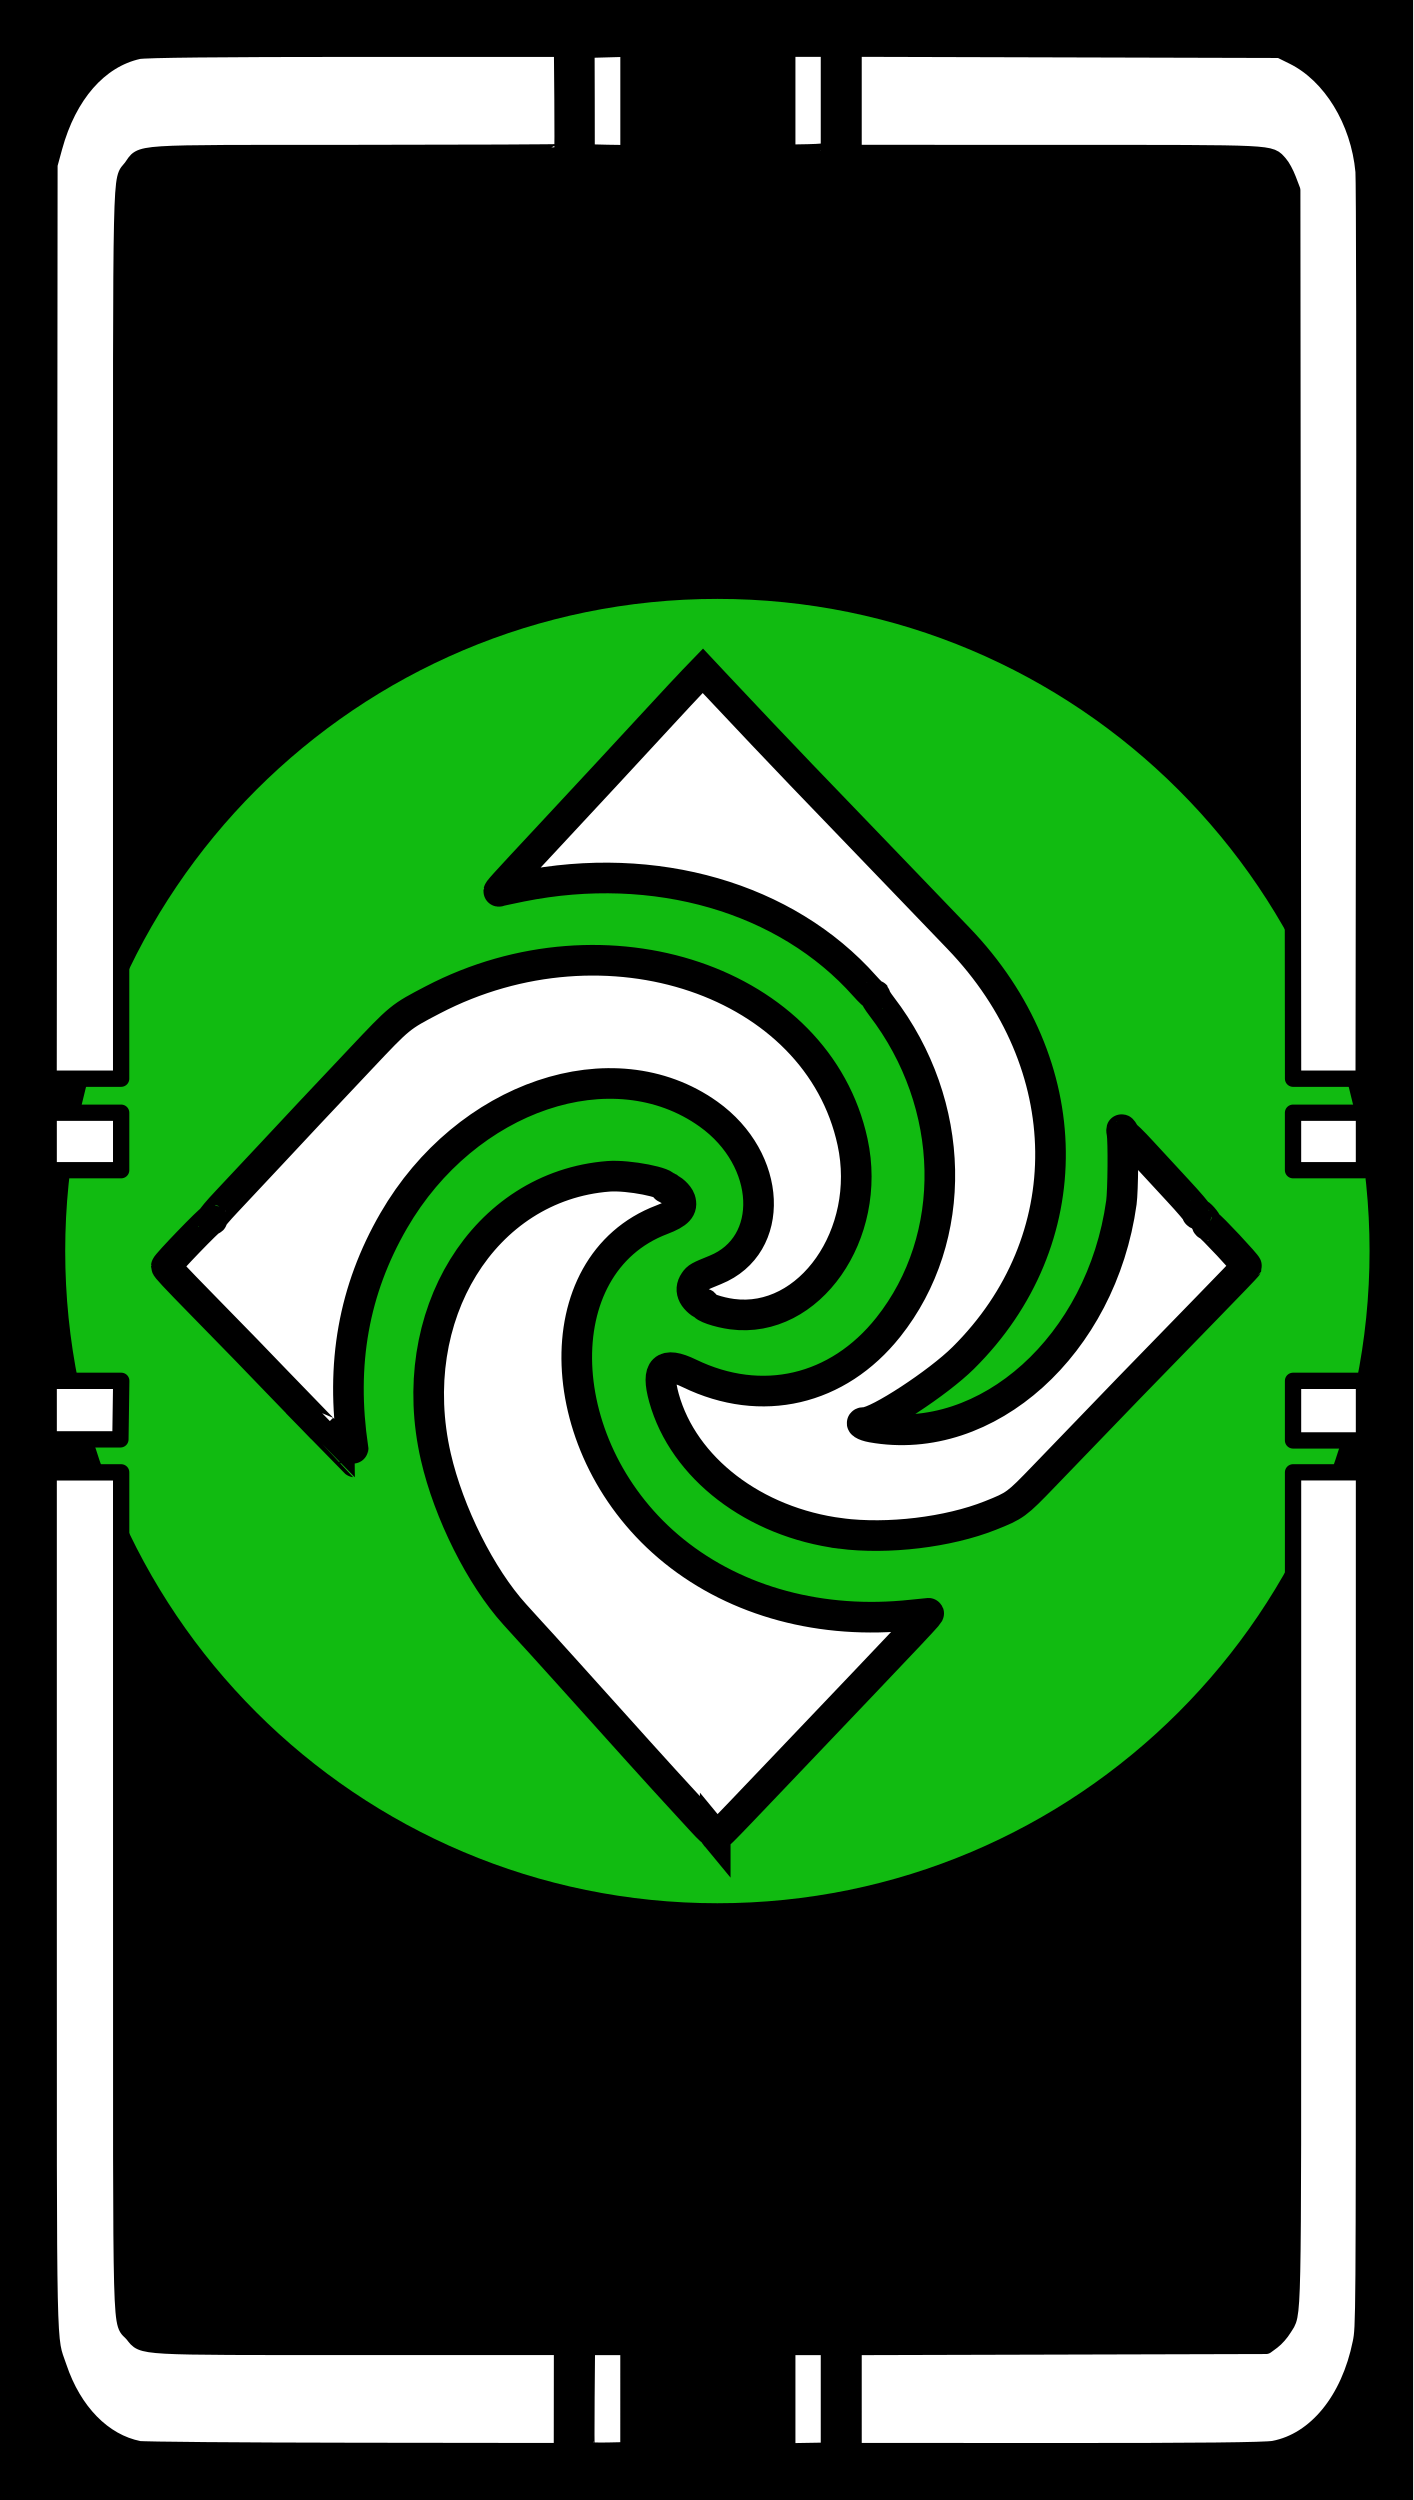
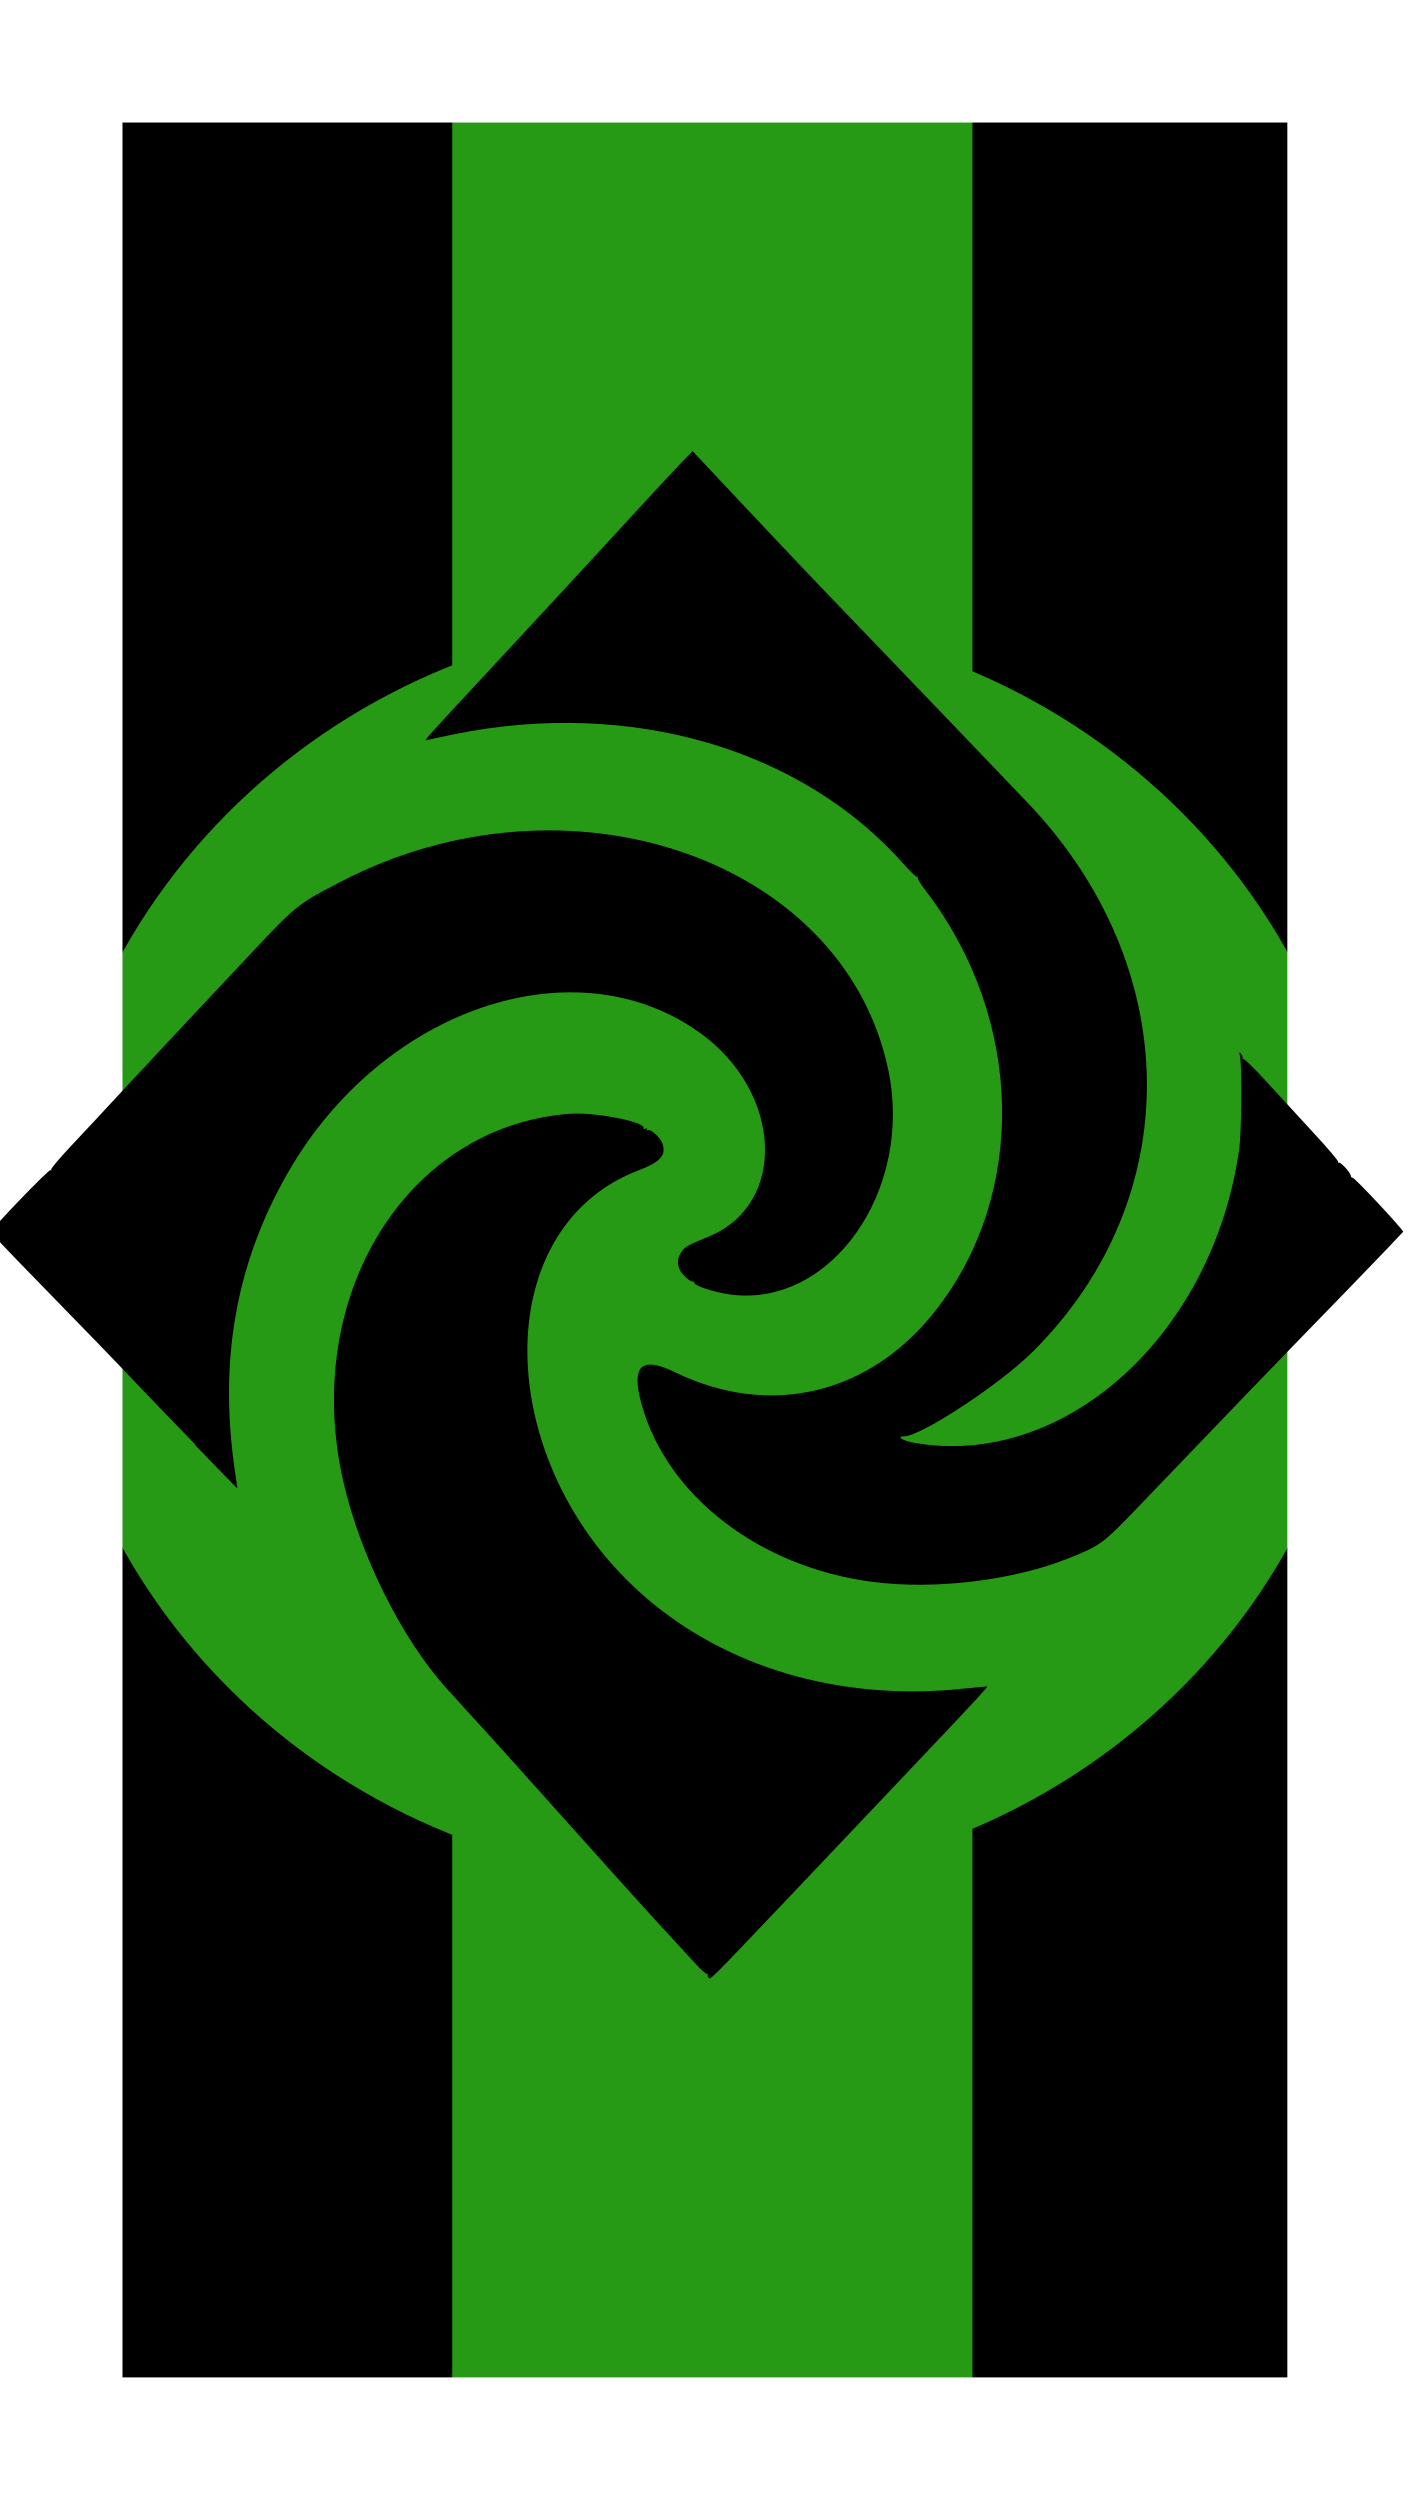
- <svg xmlns="http://www.w3.org/2000/svg" width="130mm" height="230mm" viewBox="0 0 130 230" version="1.1" id="svg1" xml:space="preserve">
+ <svg xmlns="http://www.w3.org/2000/svg" width="23" height="40.779" viewBox="0 0 6.085 10.789" version="1.1" id="svg1" xml:space="preserve">
  <defs id="defs1" />
-   <g id="layer1" transform="translate(-30.54647,-21.71375)" style="display:inline">
-     <rect style="display:inline;opacity:1;fill:#000000;fill-opacity:1;stroke:none;stroke-width:1.5;stroke-linecap:square;stroke-linejoin:round;stroke-dasharray:none;stroke-opacity:1;paint-order:fill markers stroke" id="rect10" width="130" height="230" x="30.546" y="21.714" transform="translate(1.0208333e-6)" />
-     <circle style="display:inline;opacity:1;fill:#11bb11;fill-opacity:1;stroke:none;stroke-width:1.516;stroke-linecap:square;stroke-linejoin:round;stroke-dasharray:none;stroke-opacity:1;paint-order:fill markers stroke" id="path10" cx="96.546" cy="136.812" r="60" />
-     <path style="display:inline;fill:#ffffff;fill-opacity:1;stroke:#000000;stroke-width:1.5;stroke-linecap:square;stroke-linejoin:round;stroke-dasharray:none;stroke-opacity:1" d="m 43.321,247.03 c -3.266,-0.65 -6.006,-3.449 -7.377,-7.537 -0.987,-2.943 -0.919,0.277 -0.919,-43.132 v -39.191 h 3.334 3.334 l 0.003,38.518 c 0.004,43.396 -0.107,39.305 1.1,40.806 0.951,1.184 0.099,1.136 20.56,1.138 l 18.896,7.6e-4 -0.01,9.585 -19.104,-0.023 c -10.507,-0.013 -19.425,-0.087 -19.817,-0.165 z m 41.197,0.109 c -0.03,-0.041 -0.037,-2.197 -0.015,-4.791 l 0.04,-4.715 h 1.91 1.91 l -5.18e-4,4.748 -5.17e-4,4.748 -1.895,0.043 c -1.042,0.024 -1.95,-0.032 -1.95,-0.032 z m 18.458,-4.703 v -4.803 h 1.915 1.915 v 4.771 4.771 l -1.915,0.032 -1.915,0.032 z m 6.1,-0.01 v -4.788 l 18.974,-0.052 18.974,-0.052 0.589,-0.435 c 0.324,-0.239 0.789,-0.768 1.033,-1.175 0.916,-1.529 0.861,1.102 0.861,-40.713 v -38.042 h 3.263 3.263 v 39.305 c 0,39.117 -0.002,39.312 -0.293,40.764 -1.06,5.278 -4.133,9.036 -7.995,9.776 -0.773,0.148 -6.987,0.213 -19.896,0.207 l -18.772,-0.009 z m -74.05,-90.983 -2.75e-4,-2.692 h 3.338 3.338 l -0.039,2.692 -0.039,2.692 H 38.324 35.026 Z m 114.48,0.049 v -2.741 h 3.263 3.263 v 2.741 2.741 h -3.263 -3.263 z M 35.025,126.728 v -2.643 h 3.334 3.334 v 2.643 2.643 h -3.334 -3.334 z m 114.48,0 v -2.643 h 3.263 3.263 v 2.643 2.643 h -3.263 -3.263 z M 35.058,78.911 l 0.038,-42.042 0.436,-1.599 c 1.316,-4.821 4.145,-8.061 7.74,-8.866 0.588,-0.132 7.537,-0.203 19.942,-0.204 l 19.04,-0.001 0.04,4.715 c 0.022,2.593 0.015,4.75 -0.016,4.792 -0.031,0.042 -8.605,0.08 -19.053,0.083 -21.09,0.007 -19.522,-0.094 -20.581,1.33 -1.024,1.377 -0.953,-1.842 -0.953,43.246 V 120.953 h -3.336 -3.336 z m 114.413,1.175 -0.037,-40.868 -0.385,-1.008 c -0.212,-0.555 -0.563,-1.201 -0.78,-1.437 -0.945,-1.026 0.064,-0.977 -20.27,-0.982 l -18.923,-0.004 v -4.798 -4.798 l 19.612,0.054 19.612,0.054 1.223,0.604 c 3.463,1.711 6.043,5.927 6.47,10.572 0.069,0.755 0.099,19.503 0.067,42.416 l -0.057,41.063 h -3.247 -3.247 z M 84.53,35.723 c -0.003,-0.016 -0.01,-2.143 -0.017,-4.728 l -0.013,-4.699 1.933,-0.054 1.933,-0.054 v 4.81 4.81 l -1.915,-0.028 c -1.053,-0.016 -1.92,-0.057 -1.92,-0.057 z M 102.976,30.981 v -4.783 h 1.915 1.915 v 4.601 c 0,2.53 -7e-5,4.667 -1.9e-4,4.747 -1.4e-4,0.081 -0.862,0.163 -1.915,0.182 l -1.915,0.035 z" id="sdr" />
-     <path style="display:none;fill:#fbea00;fill-opacity:1;stroke:#000000;stroke-width:2;stroke-dasharray:none;stroke-opacity:1" d="m 61.611,43.628 20.617,2.873 13.319,-23.285 13.551,23.012 20.632,-2.515 c -3.808,7.891 -7.723,15.734 -11.588,23.6 l -9.597,-0.374 5.321,-11.238 -9.275,0.928 -8.896,-15.282 -8.862,15.392 -9.838,-1.202 c 0,0 1.891,3.167 6.112,11.78 h -9.769 z" id="pdr-sign" />
-     <path style="display:none;fill:#fbea00;fill-opacity:1;stroke:#000000;stroke-width:1.5;stroke-dasharray:none;stroke-opacity:1" d="m 42.244,247.371 c -3.298,-0.943 -6.033,-4.59 -7.311,-9.753 l -0.338,-1.365 -0.039,-98.497 c -0.027,-67.955 0.008,-98.944 0.112,-99.937 0.523,-4.973 2.502,-8.751 5.687,-10.852 1.904,-1.257 1.866,-1.254 16.003,-1.254 h 12.899 l 1.554,4.673 c 0.855,2.57 1.587,4.791 1.626,4.935 0.058,0.209 -2.813,0.263 -14.068,0.263 -16.526,0 -15.696,-0.141 -16.645,2.835 -0.387,1.213 -0.43,194.678 -0.044,196.327 0.266,1.136 1.136,2.343 1.928,2.675 0.345,0.145 17.364,0.194 52.261,0.153 l 51.75,-0.061 0.602,-0.579 c 0.331,-0.319 0.781,-0.973 1,-1.455 l 0.398,-0.875 0.036,-97.726 0.036,-97.726 -0.307,-0.95 c -0.882,-2.729 -0.183,-2.618 -16.439,-2.618 h -13.875 l 1.722,-4.883 1.722,-4.883 12.542,-0.055 c 14.06,-0.061 13.918,-0.074 16.004,1.383 2.592,1.81 4.427,4.999 5.221,9.071 0.256,1.313 0.265,4.916 0.265,100.594 v 99.232 l -0.422,1.876 c -1.055,4.683 -3.946,8.47 -7.227,9.466 -1.472,0.447 -105.088,0.433 -106.654,-0.014 z" id="pdr_ramka" />
-     <path style="display:none;fill:#ffffff;fill-opacity:1;stroke:#000000;stroke-width:2.258;stroke-dasharray:none;stroke-opacity:1" d="m 48.058,144.021 28.151,-28.862 9.571,10.884 -17.973,17.859 28.863,27.92 27.553,-27.943 -17.954,-17.798 9.687,-10.616 c 0,0 19.4,18.938 29.06,28.439 -16.222,16.373 -49.032,48.824 -49.032,48.824 z M 80.481,146.345 95.869,132.034 111.392,146.345 95.96,161.116 Z m -5.025,-41.287 11.459,0.43 2.325,1.869 -0.026,-26.929 h 13.537 l 0.056,27.639 3.565,-2.88 12.344,0.187 -22.779,23.068 z" id="red_logo" transform="translate(1.0208333e-6)" />
-     <path style="display:none;fill:#ffffff;fill-opacity:1;stroke:#000000;stroke-width:2.634;stroke-linecap:square;stroke-linejoin:miter;stroke-dasharray:none;stroke-opacity:1;paint-order:fill markers stroke" d="m 95.81,185.871 c -4.543,-4.574 -9.093,-9.141 -13.691,-13.666 3.146,-0.017 6.293,-0.034 9.439,-0.051 0.006,-6.814 0.077,-13.627 0.006,-20.441 -4.783,-4.96 -9.824,-9.693 -14.721,-14.553 4.923,-4.822 9.843,-9.647 14.721,-14.51 V 101.268 h -9.586 c 4.872,-4.753 9.695,-9.552 14.554,-14.317 4.919,4.701 9.669,9.568 14.593,14.268 -3.165,0.017 -6.33,0.034 -9.495,0.051 -0.017,7.098 -5.2e-4,14.197 -6.6e-4,21.296 4.872,4.903 9.862,9.701 14.737,14.599 -4.889,4.909 -9.947,9.668 -14.829,14.585 0.01,6.802 0.019,13.604 0.029,20.405 3.134,0.014 6.27,-0.04 9.403,0.055 -4.749,4.847 -9.657,9.552 -14.373,14.429 -0.263,-0.256 -0.526,-0.512 -0.789,-0.769 z m -24.028,-25.456 c -7.979,-7.608 -15.71,-15.443 -23.512,-23.213 9.969,-10.087 20.099,-20.027 30.306,-29.896 3.03,2.875 6.06,5.751 9.09,8.626 -7.099,6.884 -13.996,13.953 -20.835,21.07 6.938,7.072 20.875,21.166 20.875,21.166 l -9.694,8.255 c 0,0 -4.158,-4.001 -6.23,-6.008 z m 34.155,-2.401 c 0,0 14.448,-14.925 20.409,-21.004 -6.699,-7.201 -13.761,-14.093 -20.72,-21.063 2.916,-2.947 5.943,-5.793 8.92,-8.685 10.187,9.875 20.334,19.788 30.286,29.877 -9.917,10.064 -30.22,29.778 -30.22,29.778 z" id="yellow_logo" />
-     <path style="fill:#ffffff;fill-opacity:1;stroke:#000000;stroke-width:2.818;stroke-dasharray:none;stroke-opacity:1" d="m 96.348,190.55 c -0.066,-0.08 -0.085,-0.184 -0.041,-0.233 0.044,-0.048 0.025,-0.056 -0.042,-0.018 -0.07,0.04 -0.522,-0.371 -1.068,-0.973 -0.52,-0.574 -1.505,-1.645 -2.187,-2.381 -1.296,-1.398 -5.043,-5.547 -10.214,-11.31 -0.997,-1.111 -2.081,-2.311 -2.409,-2.667 -0.328,-0.355 -0.813,-0.885 -1.078,-1.178 -0.265,-0.293 -0.897,-0.99 -1.404,-1.549 -3.125,-3.446 -6.079,-9.347 -7.263,-14.508 -2.968,-12.947 4.405,-24.915 15.894,-25.799 1.811,-0.139 5.511,0.583 5.239,1.023 -0.032,0.051 0.025,0.062 0.126,0.023 0.124,-0.048 0.159,-0.03 0.107,0.053 -0.047,0.076 -0.022,0.103 0.063,0.07 0.221,-0.085 0.913,0.556 1.051,0.974 0.263,0.798 -0.172,1.276 -1.689,1.851 -10.921,4.141 -10.288,21.298 1.125,30.495 5.795,4.669 13.602,6.765 21.869,5.871 0.795,-0.086 1.487,-0.157 1.537,-0.158 0.168,-0.004 -0.205,0.392 -13.858,14.718 -5.987,6.282 -5.594,5.893 -5.758,5.695 z M 107.896,162.792 c -7.952,-1.02 -14.473,-6.021 -16.264,-12.473 -0.75,-2.703 -0.026,-3.4 2.343,-2.251 6.637,3.217 13.649,1.589 18.289,-4.247 6.553,-8.242 6.298,-20.51 -0.612,-29.523 -0.353,-0.46 -0.612,-0.885 -0.576,-0.944 0.036,-0.059 0.021,-0.079 -0.034,-0.045 -0.055,0.034 -0.484,-0.371 -0.953,-0.899 -7.213,-8.123 -19.271,-11.613 -31.586,-9.143 -1.003,0.201 -1.918,0.402 -2.034,0.446 -0.207,0.079 0.267,-0.446 4.559,-5.047 3.203,-3.434 7.501,-8.069 10.127,-10.921 1.302,-1.413 2.746,-2.963 3.21,-3.444 l 0.844,-0.874 1.071,1.143 c 2.383,2.544 6.715,7.116 8.029,8.475 1.538,1.59 5.016,5.206 9.377,9.747 1.557,1.621 3.828,3.985 5.046,5.252 11.119,11.568 11.301,27.825 0.431,38.602 -2.315,2.296 -7.87,5.929 -9.064,5.929 -0.542,0 -0.08,0.307 0.663,0.44 10.614,1.906 21.143,-7.578 22.953,-20.676 0.148,-1.073 0.187,-5.608 0.054,-6.369 -0.068,-0.39 -0.061,-0.408 0.08,-0.215 0.085,0.116 0.127,0.255 0.094,0.309 -0.033,0.054 -0.01,0.067 0.051,0.029 0.061,-0.038 0.784,0.665 1.605,1.563 0.821,0.897 2.318,2.519 3.327,3.603 1.009,1.084 1.804,2.019 1.768,2.078 -0.036,0.059 -0.014,0.074 0.051,0.035 0.122,-0.076 0.826,0.72 0.826,0.933 0,0.068 0.057,0.123 0.126,0.123 0.162,0 3.595,3.67 3.549,3.795 -0.019,0.052 -1.695,1.797 -3.726,3.878 -5.706,5.85 -8.259,8.486 -14.918,15.408 -2.538,2.638 -2.65,2.721 -4.954,3.636 -3.875,1.539 -9.421,2.204 -13.751,1.649 z m -47.711,-9.655 c -1.646,-1.693 -3.567,-3.681 -4.269,-4.417 -1.44,-1.51 -3.482,-3.612 -6.71,-6.906 -2.63,-2.685 -3.358,-3.464 -3.358,-3.598 0,-0.185 4.041,-4.375 4.153,-4.306 0.06,0.037 0.08,0.019 0.043,-0.041 -0.037,-0.06 0.566,-0.778 1.339,-1.596 0.774,-0.818 2.664,-2.834 4.2,-4.481 3.036,-3.255 3.255,-3.488 8.127,-8.654 3.661,-3.882 3.641,-3.865 6.649,-5.435 15.957,-8.325 35.428,-1.729 38.624,13.083 1.829,8.473 -3.982,16.77 -11.087,15.829 -1.267,-0.168 -2.7,-0.662 -2.563,-0.884 0.038,-0.061 0.017,-0.079 -0.046,-0.04 -0.149,0.092 -0.739,-0.407 -0.94,-0.795 -0.226,-0.437 -0.194,-0.852 0.101,-1.285 0.258,-0.38 0.376,-0.446 1.911,-1.068 5.572,-2.259 5.223,-10.157 -0.634,-14.333 -8.786,-6.265 -22.311,-1.683 -28.959,9.81 -3.677,6.358 -4.9,13.195 -3.745,20.937 0.103,0.692 0.181,1.258 0.172,1.258 -0.009,0 -1.362,-1.385 -3.009,-3.078 z" id="path11" />
+   <g id="layer1" transform="translate(-30.54647,-223.4252)" style="display:inline">
+     <rect style="display:inline;opacity:1;fill:#000000;fill-opacity:1;stroke:none;stroke-width:0.07;stroke-linecap:square;stroke-linejoin:round;stroke-dasharray:none;stroke-opacity:1;paint-order:fill markers stroke" id="rect10" width="6.085" height="10.767" x="30.546" y="223.448" />
+     <path style="display:inline;opacity:1;fill:#279a15;fill-opacity:1;stroke:none;stroke-width:1.516;stroke-linecap:square;stroke-linejoin:round;stroke-dasharray:none;stroke-opacity:1;paint-order:fill markers stroke" id="path10" d="m 156.546,136.812 c 0,33.137 -26.863,60 -60,60 -33.137,0 -60,-26.863 -60,-60 0,-33.137 26.863,-60 60,-60 33.137,0 60,26.863 60,60 z" transform="matrix(0.04747229,0,0,0.04551844,29.00589,222.5925)" />
+     <rect style="display:inline;opacity:1;fill:#279a15;fill-opacity:1;stroke:none;stroke-width:0.265;stroke-linecap:square;stroke-linejoin:round;stroke-dasharray:none;stroke-opacity:1;paint-order:fill markers stroke" id="rect19" width="2.245" height="10.789" x="32.498" y="223.425" />
+     <rect style="display:inline;opacity:1;fill:none;fill-opacity:1;stroke:#ffffff;stroke-width:1.058;stroke-linecap:square;stroke-linejoin:round;stroke-dasharray:none;stroke-opacity:1;paint-order:fill markers stroke" id="rect20" width="6.085" height="10.789" x="30.546" y="223.425" />
+     <path style="display:none;opacity:1;fill:none;fill-opacity:1;stroke:#ffffff;stroke-width:0.529;stroke-linecap:square;stroke-linejoin:miter;stroke-dasharray:none;stroke-opacity:1;paint-order:fill markers stroke" id="path20" d="m 32.498,225.166 -1.246,-0.159 -1.246,-0.159 0.761,-1 0.761,-1 0.486,1.159 z m 3.306,-1.384 0.762,-0.999 0.762,-0.999 -1.246,-0.16 -1.246,-0.16 0.485,1.159 z m -0.843,7.268 -0.762,0.999 -0.762,0.999 1.246,0.16 1.246,0.16 -0.485,-1.159 z m 3.306,-1.384 1.246,0.159 1.246,0.159 -0.761,1 -0.761,1 -0.486,-1.159 z" transform="rotate(22.71629,30.9899,223.6529)" />
+     <path style="display:none;fill:#ffffff;fill-opacity:1;stroke:none;stroke-width:0.138;stroke-dasharray:none;stroke-opacity:1" d="m 30.637,228.827 1.684,-1.805 0.573,0.681 -1.075,1.117 1.727,1.746 1.648,-1.748 -1.074,-1.113 0.579,-0.664 c 0,0 1.161,1.185 1.738,1.779 -0.97,1.024 -2.933,3.054 -2.933,3.054 z m 1.94,0.145 0.921,-0.895 0.929,0.895 -0.923,0.924 z m -0.301,-2.582 0.685,0.027 0.139,0.117 -0.002,-1.684 h 0.81 l 0.003,1.729 0.213,-0.18 0.738,0.012 -1.363,1.443 z" id="red_logo" />
+     <path style="display:none;fill:#ffffff;fill-opacity:1;stroke:none;stroke-width:0.142;stroke-dasharray:none;stroke-opacity:1" d="m 33.404,232.239 -0.185,-0.224 -9.9e-5,-0.974 -1.03e-4,-0.974 -0.038,-0.014 c -0.157,-0.061 -0.29,-0.175 -0.412,-0.301 -0.586,-0.737 -0.37,-1.755 0.45,-2.17 v -1.004 -1.004 c 0.124,-0.151 0.248,-0.303 0.372,-0.454 0.089,0.11 0.369,0.454 0.369,0.454 v 1.003 1.003 l 0.055,0.023 c 0.162,0.067 0.427,0.234 0.61,0.642 0.099,0.228 0.398,1.121 -0.575,1.784 -0.028,0.014 -0.06,0.027 -0.071,0.03 l -0.019,0.006 v 0.975 0.975 l -0.128,0.156 c -0.071,0.086 -0.154,0.186 -0.185,0.223 l -0.057,0.068 z m 1.049,-3.419 -0.86,-1.001 -0.867,1.001 0.867,0.998 c 0.288,-0.332 0.574,-0.665 0.86,-0.998 z m -0.858,0.549 -0.489,-0.548 0.484,-0.563 0.483,0.562 z m -2.065,-0.072 -0.015,-0.09 -0.155,-0.062 c -0.15,-0.06 -0.618,-0.247 -0.749,-0.299 l -0.065,-0.026 0.202,-0.08 c 0.111,-0.044 0.329,-0.131 0.484,-0.193 l 0.282,-0.113 0.015,-0.087 c 0.043,-0.248 0.238,-1.089 0.954,-1.586 l 0.167,-0.106 c 0.091,-0.049 0.18,-0.091 0.265,-0.122 l 0.062,-0.023 v 0.293 0.293 l -0.048,0.023 c -0.461,0.227 -0.795,0.685 -0.922,1.266 -0.117,0.448 -0.059,1.433 0.68,1.991 l 0.067,0.051 0.092,0.052 c 0.05,0.029 0.1,0.055 0.111,0.058 l 0.019,0.006 v 0.295 c 0,0.162 -0.002,0.294 -0.002,0.294 0,0 -1.111,-0.462 -1.447,-1.835 z m 2.669,1.544 v -0.293 l 0.023,-0.008 c 0.943,-0.372 1.64,-2.33 -0.023,-3.438 v -0.296 -0.296 l 0.062,0.022 c 0.718,0.256 1.242,1.014 1.383,1.794 l 0.02,0.108 c 0.323,0.129 0.645,0.257 0.968,0.386 -0.311,0.125 -0.623,0.246 -0.933,0.372 l -0.035,0.014 -0.016,0.095 c -0.196,1.138 -0.97,1.626 -1.377,1.807 -0.026,0.008 -0.052,0.019 -0.059,0.021 l -0.012,0.004 z" id="path19" />
+     <path style="display:none;fill:#000000;fill-opacity:1;stroke:none;stroke-width:0.176;stroke-linecap:square;stroke-linejoin:miter;stroke-dasharray:none;stroke-opacity:1;paint-order:fill markers stroke" d="m 33.543,232.324 c -0.284,-0.325 -0.569,-0.651 -0.856,-0.972 0.197,-6e-4 0.394,-0.003 0.59,-0.003 3.54e-4,-0.485 0.005,-0.97 3.9e-4,-1.455 -0.299,-0.353 -0.615,-0.69 -0.921,-1.036 0.308,-0.343 0.616,-0.686 0.921,-1.032 v -1.522 h -0.6 c 0.305,-0.338 0.606,-0.68 0.91,-1.019 0.308,0.335 0.605,0.681 0.913,1.015 -0.198,0.001 -0.396,0.003 -0.594,0.003 -0.001,0.505 -3.1e-5,1.01 -4e-5,1.515 0.305,0.349 0.617,0.69 0.922,1.039 -0.306,0.349 -0.622,0.688 -0.928,1.038 6.12e-4,0.484 0.001,0.968 0.002,1.452 0.196,5.9e-4 0.392,-0.003 0.588,0.003 -0.297,0.345 -0.604,0.68 -0.899,1.027 -0.016,-0.018 -0.033,-0.036 -0.049,-0.055 z m -1.503,-1.811 c -0.499,-0.541 -0.983,-1.099 -1.471,-1.652 0.624,-0.718 1.257,-1.425 1.896,-2.127 0.19,0.205 0.379,0.409 0.569,0.614 -0.444,0.49 -0.875,0.993 -1.303,1.499 0.434,0.503 1.306,1.506 1.306,1.506 l -0.606,0.587 c 0,0 -0.26,-0.285 -0.39,-0.428 z m 2.137,-0.171 c 0,0 0.904,-1.062 1.277,-1.495 -0.419,-0.512 -0.861,-1.003 -1.296,-1.499 0.182,-0.21 0.372,-0.412 0.558,-0.618 0.637,0.703 1.272,1.408 1.894,2.126 -0.62,0.716 -1.89,2.119 -1.89,2.119 z" id="yellow_logo" />
+     <path style="display:inline;fill:#000000;fill-opacity:1;stroke:none;stroke-width:0.173;stroke-dasharray:none;stroke-opacity:1" d="m 33.604,231.959 c -0.004,-0.005 -0.005,-0.012 -0.003,-0.014 0.003,-0.002 0.002,-0.002 -0.003,-0.001 -0.004,0.002 -0.032,-0.023 -0.065,-0.06 -0.032,-0.035 -0.092,-0.101 -0.134,-0.146 -0.079,-0.086 -0.309,-0.341 -0.626,-0.696 -0.061,-0.068 -0.128,-0.142 -0.148,-0.164 -0.02,-0.022 -0.05,-0.054 -0.066,-0.072 -0.016,-0.018 -0.055,-0.061 -0.086,-0.095 -0.192,-0.212 -0.373,-0.575 -0.445,-0.892 -0.182,-0.796 0.27,-1.532 0.974,-1.587 0.111,-0.009 0.338,0.036 0.321,0.063 -0.002,0.002 0.002,0.004 0.008,0.001 0.008,-0.002 0.01,-0.002 0.007,0.002 -0.003,0.004 -0.001,0.007 0.004,0.004 0.014,-0.005 0.056,0.034 0.064,0.06 0.016,0.049 -0.011,0.079 -0.104,0.114 -0.669,0.255 -0.631,1.31 0.069,1.875 0.355,0.287 0.834,0.416 1.34,0.361 0.049,-0.005 0.091,-0.009 0.094,-0.009 0.01,-2.5e-4 -0.013,0.024 -0.849,0.905 -0.367,0.386 -0.343,0.362 -0.353,0.35 z m 0.708,-1.707 c -0.487,-0.063 -0.887,-0.37 -0.997,-0.767 -0.046,-0.166 -0.002,-0.209 0.144,-0.138 0.407,0.198 0.837,0.098 1.121,-0.261 0.402,-0.507 0.386,-1.261 -0.038,-1.816 -0.022,-0.028 -0.038,-0.054 -0.035,-0.058 0.002,-0.004 0.001,-0.005 -0.002,-0.002 -0.003,0.002 -0.03,-0.023 -0.058,-0.055 -0.442,-0.5 -1.181,-0.714 -1.936,-0.562 -0.061,0.012 -0.118,0.025 -0.125,0.027 -0.013,0.004 0.016,-0.027 0.279,-0.31 0.196,-0.211 0.46,-0.496 0.621,-0.672 0.08,-0.087 0.168,-0.182 0.197,-0.212 l 0.052,-0.054 0.066,0.07 c 0.146,0.156 0.412,0.438 0.492,0.521 0.094,0.098 0.307,0.32 0.575,0.599 0.095,0.1 0.235,0.245 0.309,0.323 0.682,0.711 0.693,1.711 0.026,2.374 -0.142,0.141 -0.482,0.365 -0.556,0.365 -0.033,0 -0.005,0.019 0.041,0.027 0.651,0.117 1.296,-0.466 1.407,-1.272 0.009,-0.066 0.012,-0.345 0.003,-0.392 -0.004,-0.024 -0.004,-0.025 0.005,-0.013 0.005,0.007 0.008,0.016 0.006,0.019 -0.002,0.002 -5.99e-4,0.004 0.003,0.002 0.004,-0.002 0.048,0.041 0.098,0.096 0.05,0.055 0.142,0.155 0.204,0.222 0.062,0.067 0.111,0.124 0.108,0.128 -0.002,0.004 -8.48e-4,0.004 0.003,0.002 0.007,-0.004 0.051,0.044 0.051,0.057 0,0.004 0.004,0.008 0.008,0.008 0.01,0 0.22,0.226 0.218,0.233 -0.001,0.002 -0.104,0.11 -0.228,0.238 -0.35,0.36 -0.506,0.522 -0.914,0.948 -0.156,0.162 -0.162,0.167 -0.304,0.224 -0.238,0.095 -0.577,0.136 -0.843,0.101 z m -2.924,-0.594 c -0.101,-0.104 -0.219,-0.226 -0.262,-0.272 -0.088,-0.093 -0.213,-0.222 -0.411,-0.425 -0.161,-0.165 -0.206,-0.213 -0.206,-0.221 0,-0.012 0.248,-0.269 0.255,-0.265 0.004,0.002 0.005,0.001 0.003,-0.002 -0.002,-0.004 0.035,-0.048 0.082,-0.098 0.047,-0.05 0.163,-0.174 0.257,-0.276 0.186,-0.2 0.2,-0.214 0.498,-0.532 0.224,-0.239 0.223,-0.238 0.408,-0.334 0.978,-0.512 2.172,-0.106 2.367,0.805 0.112,0.521 -0.244,1.031 -0.68,0.974 -0.078,-0.011 -0.165,-0.041 -0.157,-0.054 0.002,-0.004 10e-4,-0.005 -0.003,-0.002 -0.009,0.005 -0.045,-0.025 -0.058,-0.049 -0.014,-0.027 -0.012,-0.052 0.006,-0.079 0.016,-0.023 0.023,-0.027 0.117,-0.066 0.342,-0.139 0.32,-0.625 -0.039,-0.881 -0.539,-0.385 -1.368,-0.104 -1.775,0.603 -0.225,0.391 -0.3,0.811 -0.23,1.288 0.006,0.043 0.011,0.077 0.011,0.077 -4.99e-4,0 -0.084,-0.085 -0.184,-0.189 z" id="path11" />
  </g>
</svg>
